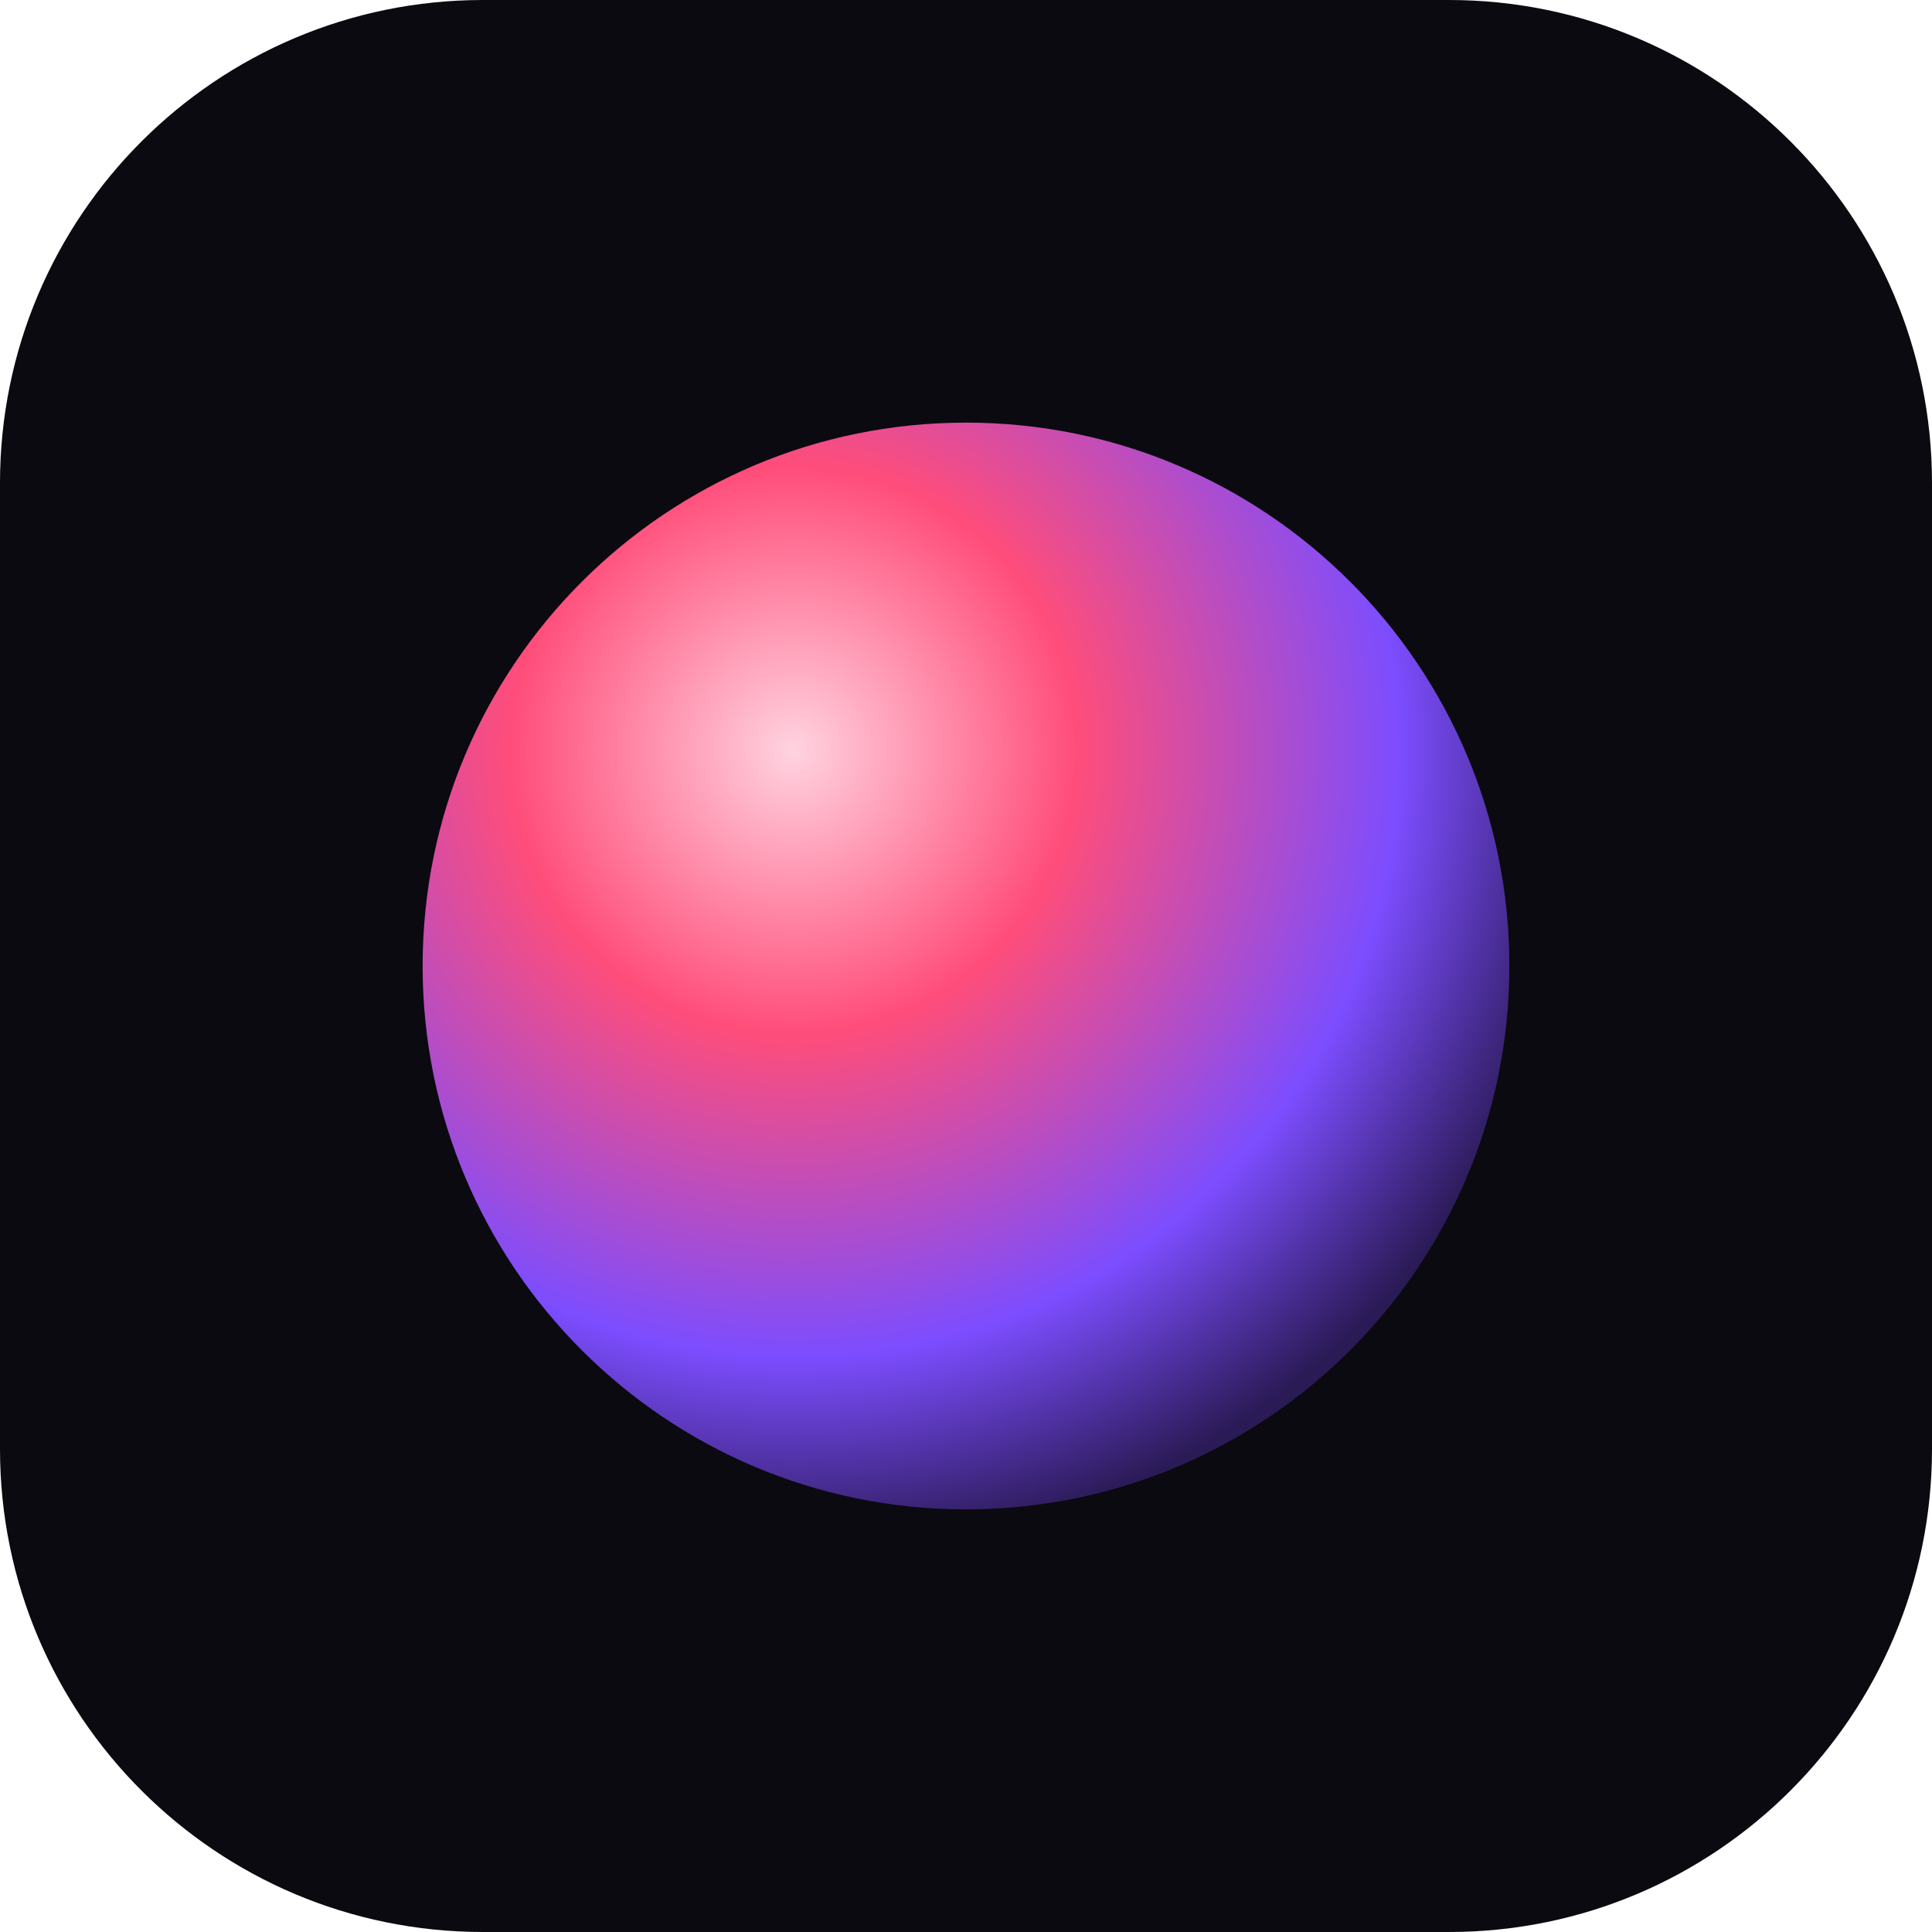
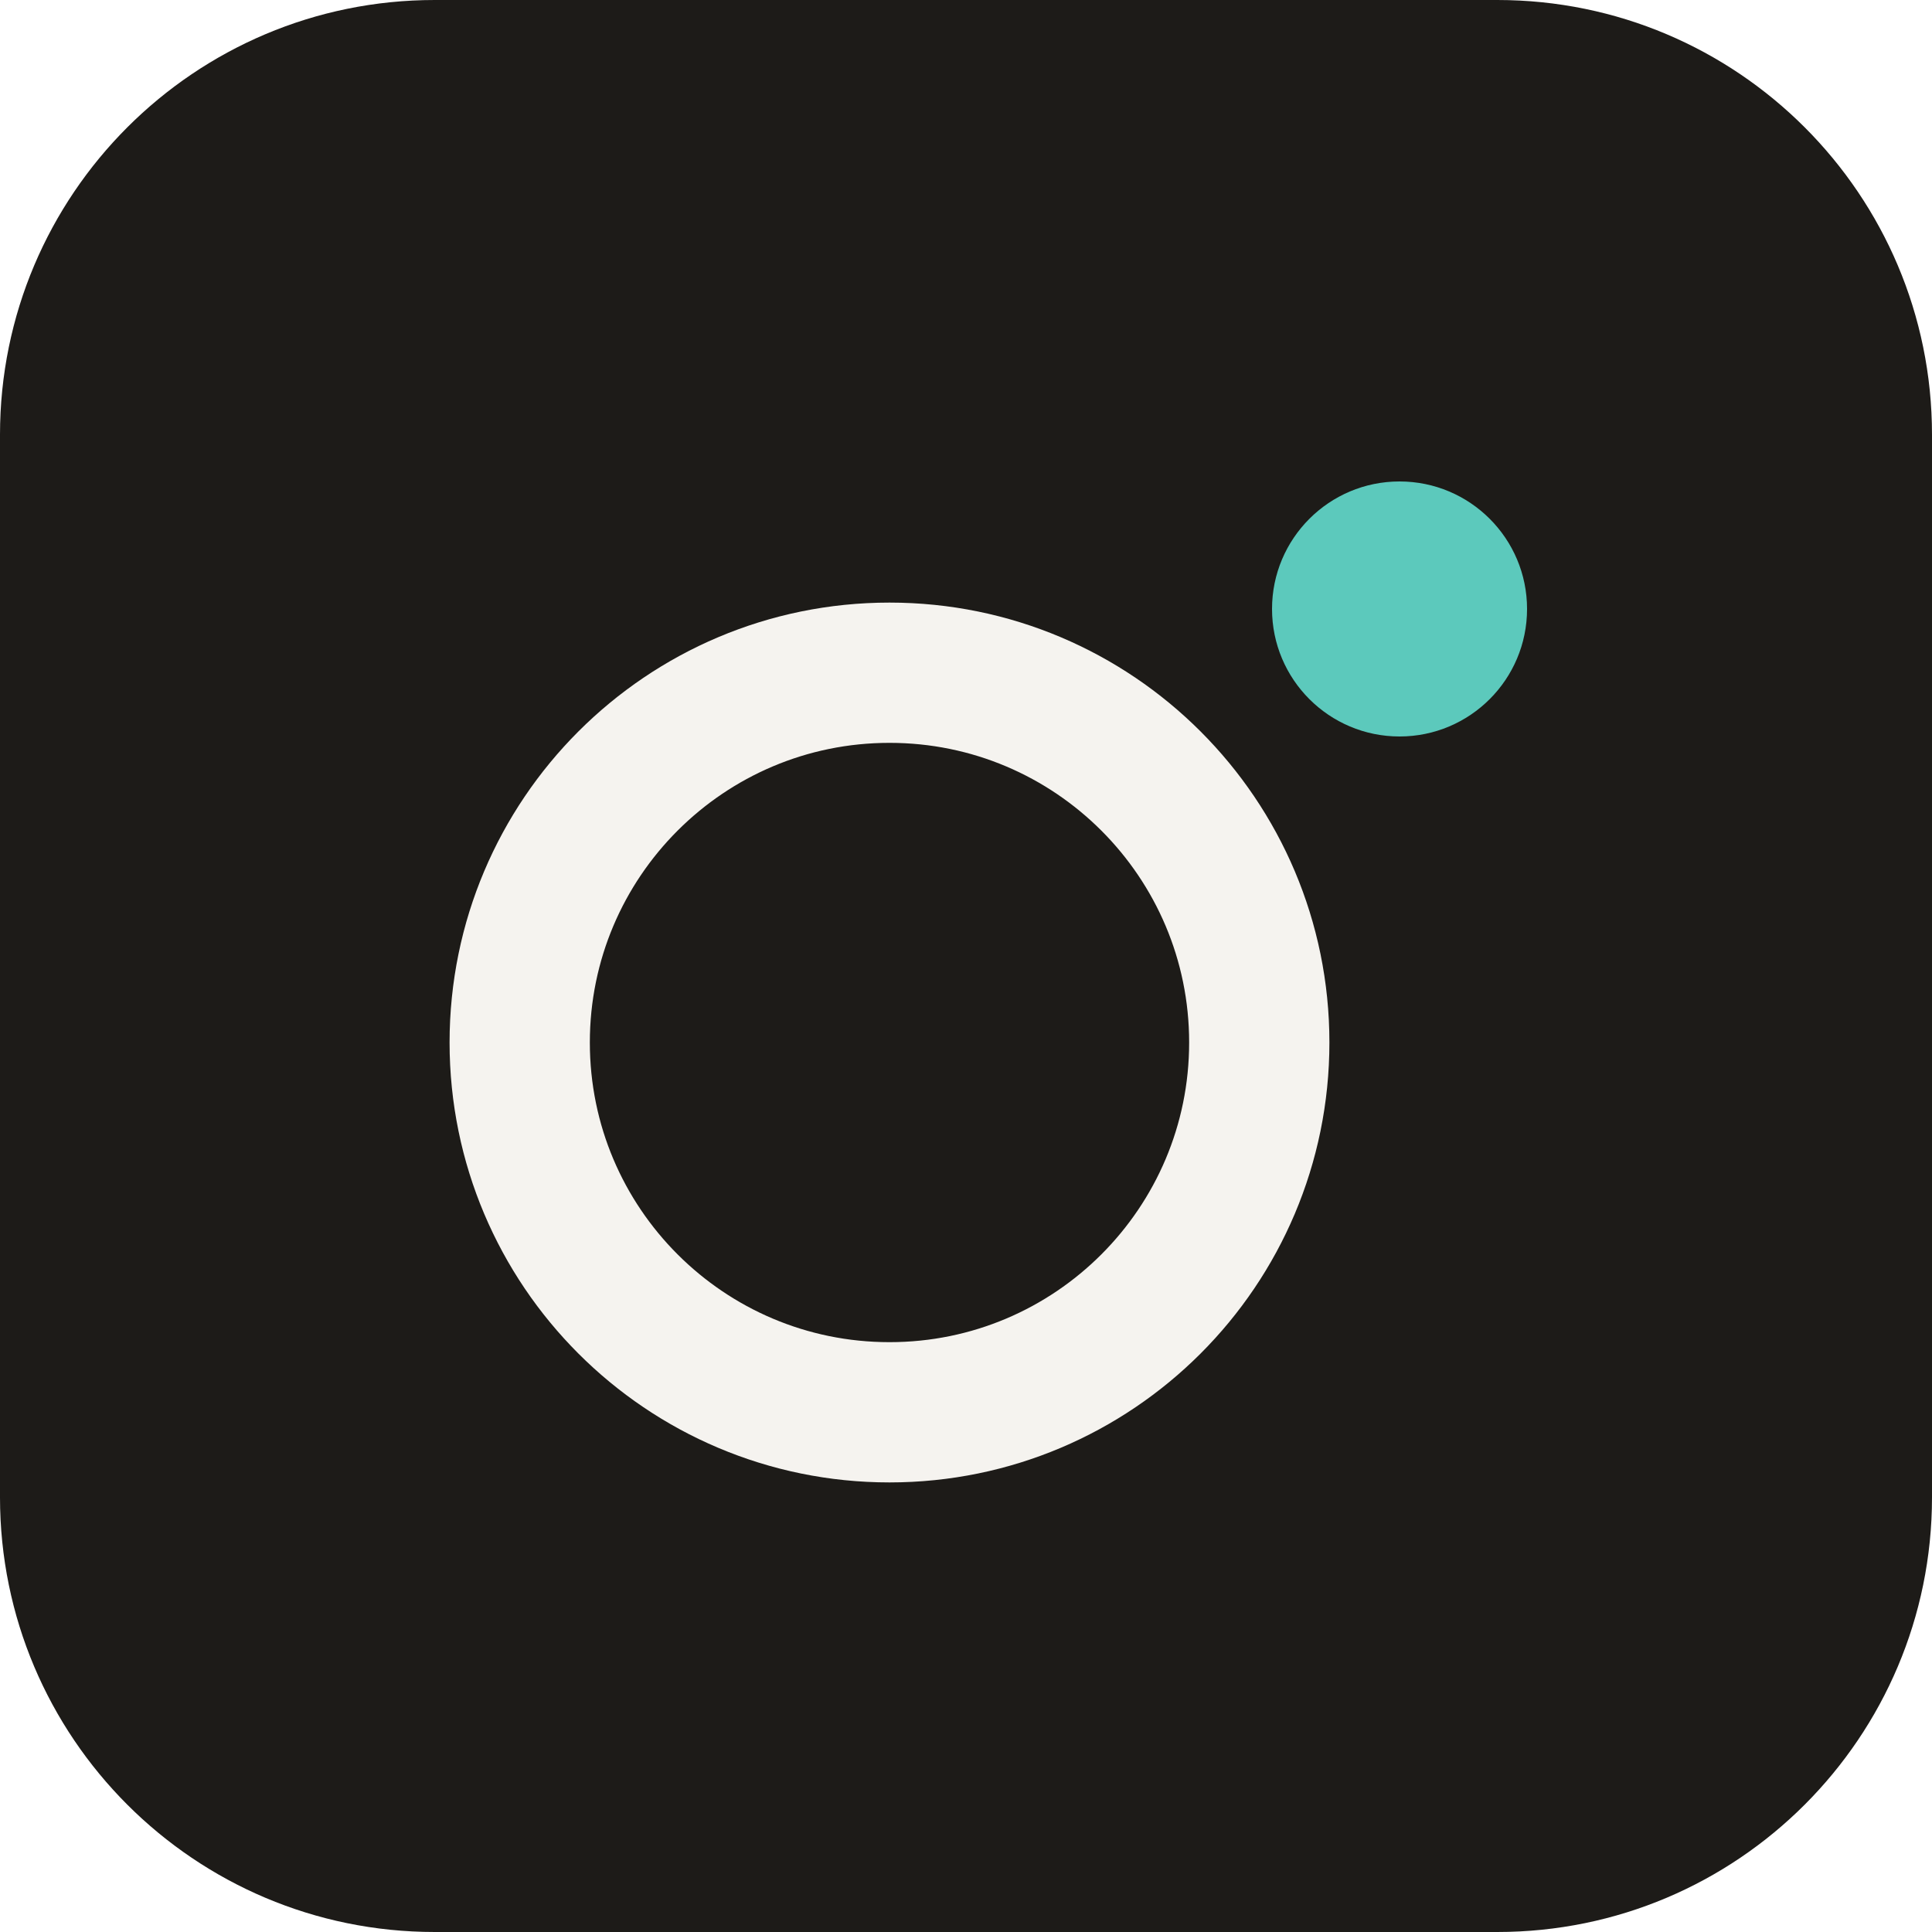
- <svg xmlns="http://www.w3.org/2000/svg" viewBox="0 0 64 64">
-   <defs>
-     <radialGradient id="o" cx="34%" cy="30%" r="75%">
-       <stop offset="0" stop-color="#FFD3E0" />
-       <stop offset="0.35" stop-color="#FF4D7A" />
-       <stop offset="0.75" stop-color="#7C4DFF" />
-       <stop offset="1" stop-color="#2A1A55" />
-     </radialGradient>
-   </defs>
-   <rect width="64" height="64" rx="16" fill="#0B0A10" />
-   <circle cx="32" cy="32" r="18" fill="url(#o)" />
+ <svg xmlns="http://www.w3.org/2000/svg" viewBox="0 0 100 100">
+   <rect width="100" height="100" rx="22.5" fill="#1D1B18" />
+   <g transform="translate(17 17) scale(0.66)">
+     <circle cx="44" cy="56" r="29" fill="none" stroke="#F5F3EF" stroke-width="11" />
+     <circle cx="84" cy="22" r="10" fill="#5CC9BC" />
+   </g>
</svg>
